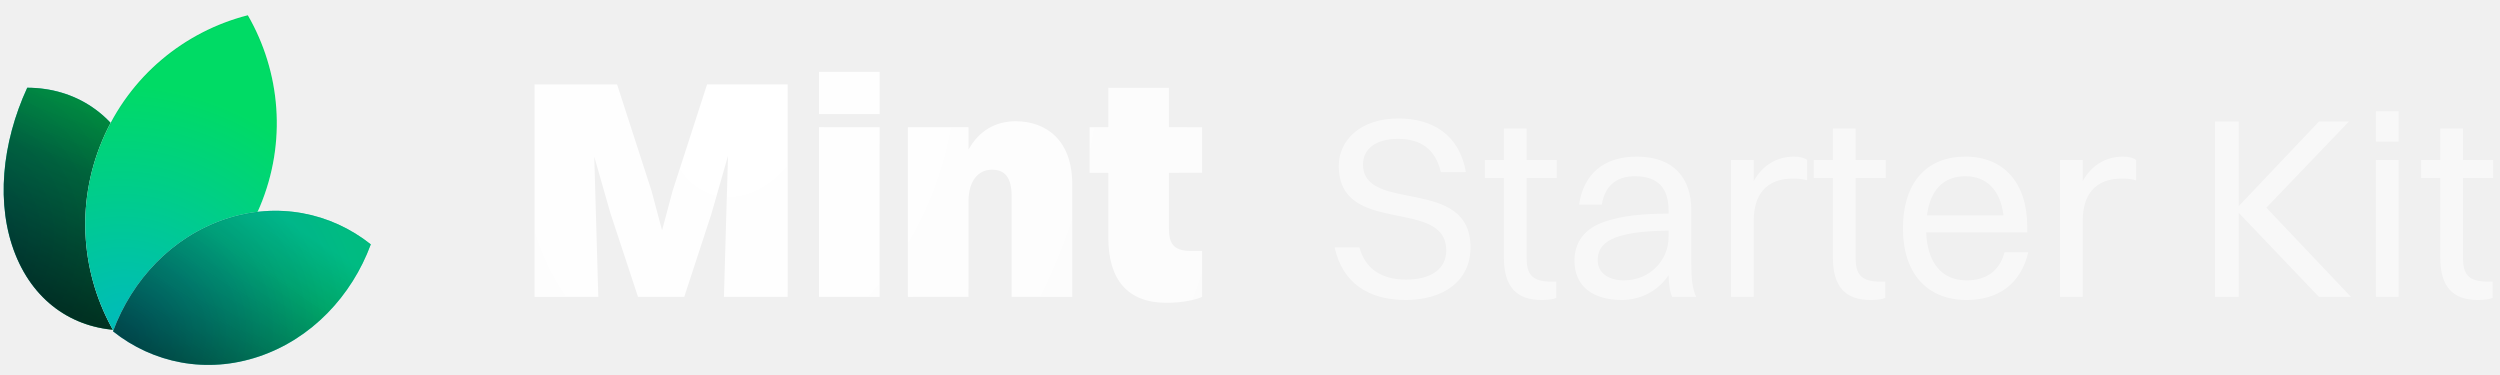
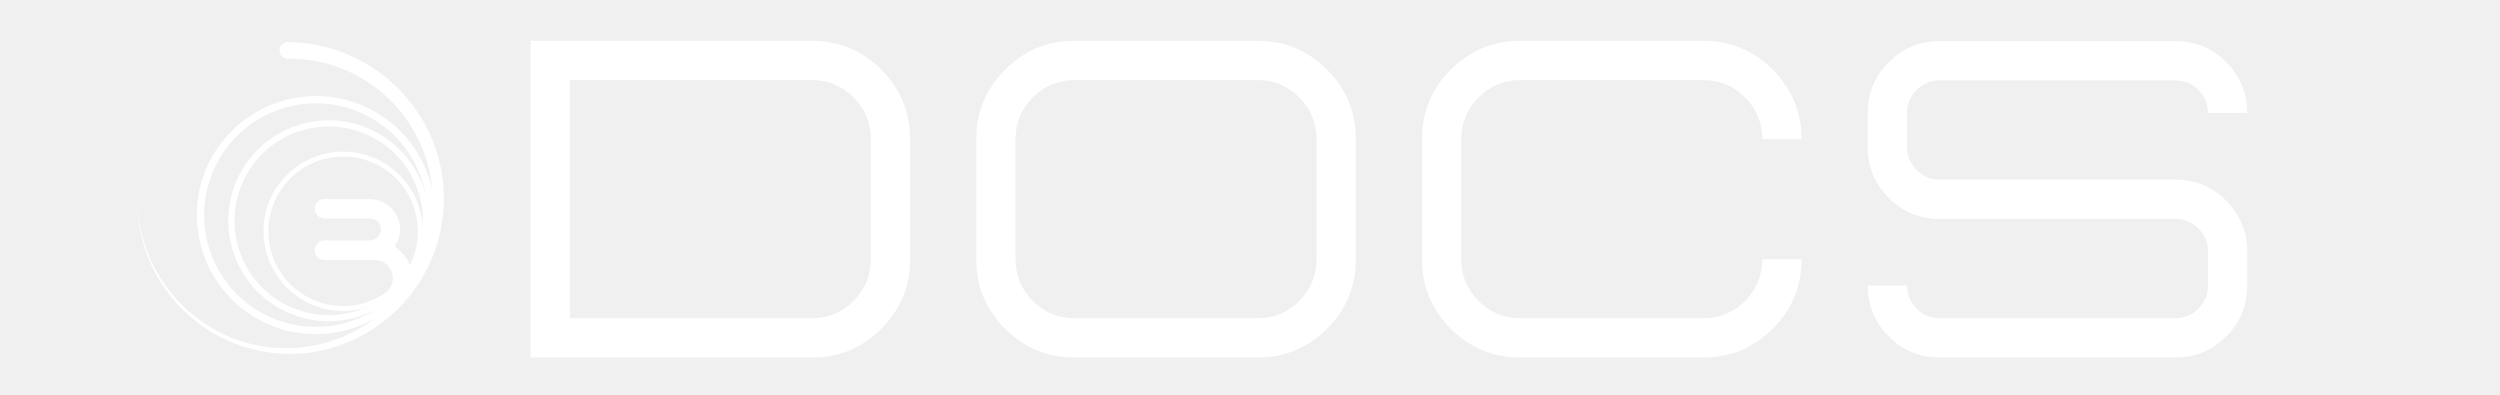
- <svg xmlns="http://www.w3.org/2000/svg" width="160" height="24" viewBox="0 0 160 24" fill="none">
-   <path d="M7.953 21.139C4.896 21.13 2.255 19.458 0.987 16.29C-0.28 13.121 0.109 9.163 1.744 5.615C4.801 5.624 7.442 7.296 8.71 10.465C9.977 13.633 9.588 17.591 7.953 21.139Z" fill="white" />
-   <path d="M7.953 21.139C4.896 21.13 2.255 19.458 0.987 16.29C-0.28 13.121 0.109 9.163 1.744 5.615C4.801 5.624 7.442 7.296 8.71 10.465C9.977 13.633 9.588 17.591 7.953 21.139Z" fill="url(#paint0_radial_115_109)" />
-   <path d="M7.953 21.139C4.896 21.13 2.255 19.458 0.987 16.29C-0.28 13.121 0.109 9.163 1.744 5.615C4.801 5.624 7.442 7.296 8.71 10.465C9.977 13.633 9.588 17.591 7.953 21.139Z" fill="black" fill-opacity="0.5" style="mix-blend-mode:hard-light" />
-   <path d="M7.953 21.139C4.896 21.13 2.255 19.458 0.987 16.29C-0.28 13.121 0.109 9.163 1.744 5.615C4.801 5.624 7.442 7.296 8.71 10.465C9.977 13.633 9.588 17.591 7.953 21.139Z" fill="url(#paint1_linear_115_109)" fill-opacity="0.5" style="mix-blend-mode:hard-light" />
-   <path d="M7.935 21.111C4.897 21.096 2.274 19.431 1.013 16.279C-0.248 13.124 0.136 9.182 1.762 5.643C4.8 5.659 7.423 7.324 8.684 10.476C9.945 13.63 9.561 17.572 7.935 21.111Z" stroke="url(#paint2_linear_115_109)" stroke-opacity="0.05" stroke-width="0.056" />
-   <path d="M7.31 21.257C11.354 20.221 14.884 17.375 16.628 13.236C18.373 9.097 17.945 4.587 15.86 0.976C11.816 2.012 8.287 4.858 6.542 8.998C4.797 13.137 5.225 17.646 7.31 21.257Z" fill="white" />
-   <path d="M7.31 21.257C11.354 20.221 14.884 17.375 16.628 13.236C18.373 9.097 17.945 4.587 15.86 0.976C11.816 2.012 8.287 4.858 6.542 8.998C4.797 13.137 5.225 17.646 7.31 21.257Z" fill="url(#paint3_radial_115_109)" />
-   <path d="M16.602 13.225C14.864 17.349 11.351 20.187 7.324 21.225C5.253 17.624 4.829 13.132 6.568 9.009C8.306 4.885 11.819 2.047 15.846 1.009C17.918 4.61 18.341 9.101 16.602 13.225Z" stroke="url(#paint4_linear_115_109)" stroke-opacity="0.05" stroke-width="0.056" />
-   <path d="M7.234 21.207C9.789 23.237 13.21 23.951 16.577 22.814C19.944 21.677 22.506 18.945 23.73 15.638C21.175 13.608 17.754 12.894 14.387 14.031C11.02 15.168 8.458 17.901 7.234 21.207Z" fill="white" />
-   <path d="M7.234 21.207C9.789 23.237 13.21 23.951 16.577 22.814C19.944 21.677 22.506 18.945 23.73 15.638C21.175 13.608 17.754 12.894 14.387 14.031C11.02 15.168 8.458 17.901 7.234 21.207Z" fill="url(#paint5_radial_115_109)" />
-   <path d="M7.234 21.207C9.789 23.237 13.21 23.951 16.577 22.814C19.944 21.677 22.506 18.945 23.73 15.638C21.175 13.608 17.754 12.894 14.387 14.031C11.02 15.168 8.458 17.901 7.234 21.207Z" fill="black" fill-opacity="0.2" style="mix-blend-mode:hard-light" />
-   <path d="M7.234 21.207C9.789 23.237 13.21 23.951 16.577 22.814C19.944 21.677 22.506 18.945 23.73 15.638C21.175 13.608 17.754 12.894 14.387 14.031C11.02 15.168 8.458 17.901 7.234 21.207Z" fill="url(#paint6_linear_115_109)" fill-opacity="0.5" style="mix-blend-mode:hard-light" />
-   <path d="M16.568 22.787C13.218 23.918 9.814 23.212 7.267 21.198C8.492 17.907 11.044 15.189 14.396 14.058C17.747 12.927 21.15 13.633 23.697 15.648C22.472 18.938 19.92 21.656 16.568 22.787Z" stroke="url(#paint7_linear_115_109)" stroke-opacity="0.05" stroke-width="0.056" />
-   <path d="M34.212 19V5.4H39.492L41.692 12.2L42.372 14.74L43.052 12.2L45.252 5.4H50.412V19H46.332L46.592 9.98L45.532 13.68L43.792 19H40.832L39.052 13.6L38.032 10.02L38.292 19H34.212ZM52.416 7.3V4.6H56.295V7.3H52.416ZM52.416 19V8.14H56.295V19H52.416ZM58.104 19V8.14H61.984V9.58C62.664 8.34 63.744 7.76 65.004 7.76C66.964 7.76 68.624 8.98 68.624 11.78V19H64.744V12.56C64.744 11.34 64.304 10.86 63.484 10.86C62.604 10.86 61.984 11.58 61.984 12.88V19H58.104ZM70.933 15.22V11.06H69.733V8.14H70.933V5.62H74.813V8.14H76.933V11.06H74.813V14.6C74.813 15.5 75.033 16.06 76.213 16.06H76.933V19C76.493 19.2 75.673 19.38 74.653 19.38C72.153 19.38 70.933 17.88 70.933 15.22Z" fill="url(#paint8_radial_115_109)" />
-   <path d="M87.232 10.519C87.232 13.687 94.112 11.229 94.112 15.832C94.112 17.994 92.364 19.198 89.971 19.198C87.562 19.198 85.912 18.093 85.417 15.832H87.001C87.364 17.169 88.371 17.895 89.987 17.895C91.671 17.895 92.561 17.152 92.561 16.03C92.561 12.598 85.681 15.155 85.681 10.618C85.681 9.001 87.034 7.582 89.509 7.582C91.671 7.582 93.403 8.621 93.816 11.014H92.215C91.868 9.529 90.912 8.886 89.476 8.886C88.057 8.886 87.232 9.529 87.232 10.519ZM96.25 16.476V11.393H95.029V10.239H96.25V8.226H97.702V10.239H99.632V11.393H97.702V16.476C97.702 17.532 98.015 18.026 99.302 18.026H99.599V19.066C99.434 19.148 99.071 19.198 98.659 19.198C97.025 19.198 96.25 18.323 96.25 16.476ZM102.516 13.093H101.064C101.345 11.162 102.615 10.024 104.76 10.024C107.103 10.024 108.242 11.393 108.242 13.44V16.888C108.242 17.895 108.324 18.521 108.555 19H107.021C106.856 18.654 106.806 18.142 106.79 17.614C106.047 18.72 104.859 19.198 103.803 19.198C101.988 19.198 100.767 18.357 100.767 16.69C100.767 15.486 101.427 14.611 102.714 14.182C103.902 13.786 105.107 13.687 106.79 13.671V13.473C106.79 12.053 106.13 11.278 104.628 11.278C103.374 11.278 102.698 11.971 102.516 13.093ZM102.252 16.657C102.252 17.465 102.929 17.944 103.952 17.944C105.569 17.944 106.79 16.674 106.79 15.172V14.759C103.061 14.793 102.252 15.585 102.252 16.657ZM110.787 19V10.239H112.239V11.591C112.833 10.519 113.774 10.024 114.83 10.024C115.176 10.024 115.49 10.107 115.655 10.239V11.542C115.407 11.46 115.094 11.427 114.747 11.427C112.998 11.427 112.239 12.515 112.239 14.1V19H110.787ZM117.305 16.476V11.393H116.084V10.239H117.305V8.226H118.757V10.239H120.688V11.393H118.757V16.476C118.757 17.532 119.071 18.026 120.358 18.026H120.655V19.066C120.49 19.148 120.127 19.198 119.714 19.198C118.081 19.198 117.305 18.323 117.305 16.476ZM129.809 16.145C129.33 18.192 127.862 19.198 125.865 19.198C123.324 19.198 121.79 17.482 121.79 14.627C121.79 11.658 123.324 10.024 125.783 10.024C128.258 10.024 129.743 11.723 129.743 14.512V14.875H123.275C123.357 16.838 124.281 17.944 125.865 17.944C127.103 17.944 127.977 17.35 128.291 16.145H129.809ZM125.783 11.278C124.38 11.278 123.539 12.152 123.324 13.786H128.225C128.027 12.169 127.152 11.278 125.783 11.278ZM131.843 19V10.239H133.295V11.591C133.889 10.519 134.829 10.024 135.885 10.024C136.232 10.024 136.545 10.107 136.71 10.239V11.542C136.463 11.46 136.149 11.427 135.803 11.427C134.054 11.427 133.295 12.515 133.295 14.1V19H131.843ZM141.763 19V7.78H143.281V13.192L148.413 7.78H150.327L145.047 13.291L150.459 19H148.413L143.281 13.621V19H141.763ZM152.06 9.067V7.12H153.512V9.067H152.06ZM152.06 19V10.239H153.512V19H152.06ZM156.178 16.476V11.393H154.957V10.239H156.178V8.226H157.63V10.239H159.56V11.393H157.63V16.476C157.63 17.532 157.943 18.026 159.23 18.026H159.527V19.066C159.362 19.148 158.999 19.198 158.587 19.198C156.953 19.198 156.178 18.323 156.178 16.476Z" fill="white" fill-opacity="0.55" />
+ <svg xmlns="http://www.w3.org/2000/svg" width="570" zoomAndPan="magnify" viewBox="0 0 427.5 67.5" height="90" preserveAspectRatio="xMidYMid meet" version="1.0">
  <defs>
-     <radialGradient id="paint0_radial_115_109" cx="0" cy="0" r="1" gradientUnits="userSpaceOnUse" gradientTransform="translate(-3.00503 15.023) rotate(-10.029) scale(17.9572 17.784)">
-       <stop stop-color="#00B0BB" />
-       <stop offset="1" stop-color="#00DB65" />
-     </radialGradient>
-     <linearGradient id="paint1_linear_115_109" x1="7.39" y1="4.813" x2="1.63" y2="18.689" gradientUnits="userSpaceOnUse">
-       <stop stop-color="#18E299" />
-       <stop offset="1" />
-     </linearGradient>
-     <linearGradient id="paint2_linear_115_109" x1="7.948" y1="8.016" x2="1.761" y2="18.746" gradientUnits="userSpaceOnUse">
-       <stop />
-       <stop offset="1" stop-opacity="0" />
-     </linearGradient>
-     <radialGradient id="paint3_radial_115_109" cx="0" cy="0" r="1" gradientUnits="userSpaceOnUse" gradientTransform="translate(8.11404 20.8822) rotate(-75.7542) scale(21.6246 23.7772)">
-       <stop stop-color="#00BBBB" />
-       <stop offset="0.713" stop-color="#00DB65" />
-     </radialGradient>
-     <linearGradient id="paint4_linear_115_109" x1="7.602" y1="5.871" x2="15.556" y2="16.372" gradientUnits="userSpaceOnUse">
-       <stop />
-       <stop offset="1" stop-opacity="0" />
-     </linearGradient>
-     <radialGradient id="paint5_radial_115_109" cx="0" cy="0" r="1" gradientUnits="userSpaceOnUse" gradientTransform="translate(7.84537 21.5181) rotate(-20.3525) scale(18.5603 17.32)">
-       <stop stop-color="#00B0BB" />
-       <stop offset="1" stop-color="#00DB65" />
-     </radialGradient>
-     <linearGradient id="paint6_linear_115_109" x1="16.808" y1="13.007" x2="10.041" y2="22.994" gradientUnits="userSpaceOnUse">
-       <stop stop-color="#00B1BC" />
-       <stop offset="1" />
-     </linearGradient>
-     <linearGradient id="paint7_linear_115_109" x1="16.808" y1="13.007" x2="14.169" y2="23.841" gradientUnits="userSpaceOnUse">
-       <stop />
-       <stop offset="1" stop-opacity="0" />
-     </linearGradient>
-     <radialGradient id="paint8_radial_115_109" cx="0" cy="0" r="1" gradientUnits="userSpaceOnUse" gradientTransform="translate(47.2781 7) rotate(19.0047) scale(67.5582 85.7506)">
-       <stop stop-color="white" />
-       <stop offset="1" stop-color="white" stop-opacity="0.5" />
-     </radialGradient>
+     <g />
+     <clipPath id="efb0803bcb">
+       <path d="M 45.047 25.926 L 72.32 25.926 L 72.32 53.184 L 45.047 53.184 Z M 45.047 25.926 " clip-rule="nonzero" />
+     </clipPath>
+     <clipPath id="d9c5dcd2d4">
+       <path d="M 52.535 21.285 L 76.941 33.41 L 64.816 57.816 L 40.41 45.691 Z M 52.535 21.285 " clip-rule="nonzero" />
+     </clipPath>
+     <clipPath id="188a31bc51">
+       <path d="M 52.535 21.285 L 76.941 33.41 L 64.816 57.816 L 40.41 45.691 Z M 52.535 21.285 " clip-rule="nonzero" />
+     </clipPath>
+     <clipPath id="b72f32d3c4">
+       <path d="M 52.535 21.285 L 76.941 33.41 L 64.816 57.816 L 40.41 45.691 Z M 52.535 21.285 " clip-rule="nonzero" />
+     </clipPath>
+     <clipPath id="8f24b65c56">
+       <path d="M 39.027 20.566 L 73.406 20.566 L 73.406 54.93 L 39.027 54.93 Z M 39.027 20.566 " clip-rule="nonzero" />
+     </clipPath>
+     <clipPath id="5ae5a3def7">
+       <path d="M 48.473 14.723 L 79.246 30.012 L 63.957 60.785 L 33.184 45.496 Z M 48.473 14.723 " clip-rule="nonzero" />
+     </clipPath>
+     <clipPath id="02adae4fed">
+       <path d="M 48.473 14.723 L 79.246 30.012 L 63.957 60.785 L 33.184 45.496 Z M 48.473 14.723 " clip-rule="nonzero" />
+     </clipPath>
+     <clipPath id="3e18c65084">
+       <path d="M 48.473 14.723 L 79.246 30.012 L 63.957 60.785 L 33.184 45.496 Z M 48.473 14.723 " clip-rule="nonzero" />
+     </clipPath>
+     <clipPath id="d9d430a83a">
+       <path d="M 33.652 16.422 L 74.391 16.422 L 74.391 57.145 L 33.652 57.145 Z M 33.652 16.422 " clip-rule="nonzero" />
+     </clipPath>
+     <clipPath id="94190a2d3c">
+       <path d="M 44.836 9.484 L 81.312 27.605 L 63.191 64.082 L 26.715 45.961 Z M 44.836 9.484 " clip-rule="nonzero" />
+     </clipPath>
+     <clipPath id="1a45dfcabb">
+       <path d="M 44.836 9.484 L 81.312 27.605 L 63.191 64.082 L 26.715 45.961 Z M 44.836 9.484 " clip-rule="nonzero" />
+     </clipPath>
+     <clipPath id="5f3f1fdcaa">
+       <path d="M 44.836 9.484 L 81.312 27.605 L 63.191 64.082 L 26.715 45.961 Z M 44.836 9.484 " clip-rule="nonzero" />
+     </clipPath>
+     <clipPath id="5d061787bc">
+       <path d="M 23.52 7.203 L 75.906 7.203 L 75.906 60.52 L 23.52 60.52 Z M 23.52 7.203 " clip-rule="nonzero" />
+     </clipPath>
+     <clipPath id="28d4a63eee">
+       <path d="M 55.465 34.043 L 70.477 34.043 L 70.477 53.824 L 55.465 53.824 Z M 55.465 34.043 " clip-rule="nonzero" />
+     </clipPath>
+     <clipPath id="c9e9fbcc3a">
+       <path d="M 53.809 34.035 L 57.125 34.035 L 57.125 37.352 L 53.809 37.352 Z M 53.809 34.035 " clip-rule="nonzero" />
+     </clipPath>
+     <clipPath id="c10a018871">
+       <path d="M 55.465 34.035 C 54.551 34.035 53.809 34.777 53.809 35.691 C 53.809 36.609 54.551 37.352 55.465 37.352 C 56.383 37.352 57.125 36.609 57.125 35.691 C 57.125 34.777 56.383 34.035 55.465 34.035 Z M 55.465 34.035 " clip-rule="nonzero" />
+     </clipPath>
+     <clipPath id="e42e94c735">
+       <path d="M 53.809 41.129 L 57.125 41.129 L 57.125 44.445 L 53.809 44.445 Z M 53.809 41.129 " clip-rule="nonzero" />
+     </clipPath>
+     <clipPath id="90a58c2fe1">
+       <path d="M 55.465 41.129 C 54.551 41.129 53.809 41.871 53.809 42.789 C 53.809 43.703 54.551 44.445 55.465 44.445 C 56.383 44.445 57.125 43.703 57.125 42.789 C 57.125 41.871 56.383 41.129 55.465 41.129 Z M 55.465 41.129 " clip-rule="nonzero" />
+     </clipPath>
  </defs>
+   <g clip-path="url(#efb0803bcb)">
+     <g clip-path="url(#d9c5dcd2d4)">
+       <g clip-path="url(#188a31bc51)">
+         <g clip-path="url(#b72f32d3c4)">
+           <path fill="#ffffff" d="M 52.613 51.754 C 45.871 48.402 43.145 40.191 46.473 33.488 C 49.805 26.785 57.996 24 64.738 27.348 C 71.48 30.699 74.23 38.871 70.879 45.613 C 67.531 52.355 59.316 55.086 52.613 51.754 Z M 64.367 28.102 C 58.039 24.957 50.371 27.535 47.227 33.863 C 44.082 40.191 46.66 47.855 52.988 51 C 59.316 54.145 66.984 51.566 70.125 45.238 C 73.27 38.91 70.656 31.227 64.367 28.102 Z M 64.367 28.102 " fill-opacity="1" fill-rule="nonzero" />
+         </g>
+       </g>
+     </g>
+   </g>
+   <g clip-path="url(#8f24b65c56)">
+     <g clip-path="url(#5ae5a3def7)">
+       <g clip-path="url(#02adae4fed)">
+         <g clip-path="url(#3e18c65084)">
+           <path fill="#ffffff" d="M 48.57 53.141 C 40.07 48.918 36.629 38.562 40.828 30.109 C 45.027 21.656 55.359 18.145 63.859 22.367 C 72.359 26.59 75.824 36.898 71.602 45.398 C 67.379 53.898 57.023 57.34 48.57 53.141 Z M 63.387 23.316 C 55.41 19.355 45.742 22.605 41.777 30.582 C 37.816 38.559 41.066 48.227 49.043 52.191 C 57.02 56.152 66.688 52.902 70.652 44.926 C 74.613 36.949 71.316 27.258 63.387 23.316 Z M 63.387 23.316 " fill-opacity="1" fill-rule="nonzero" />
+         </g>
+       </g>
+     </g>
+   </g>
+   <g clip-path="url(#d9d430a83a)">
+     <g clip-path="url(#94190a2d3c)">
+       <g clip-path="url(#1a45dfcabb)">
+         <g clip-path="url(#5f3f1fdcaa)">
+           <path fill="#ffffff" d="M 44.953 55.02 C 34.879 50.016 30.797 37.742 35.777 27.723 C 40.754 17.703 53 13.539 63.074 18.547 C 73.148 23.551 77.258 35.77 72.25 45.844 C 67.246 55.918 54.973 59.996 44.953 55.02 Z M 62.516 19.672 C 53.059 14.973 41.602 18.824 36.902 28.281 C 32.203 37.738 36.055 49.195 45.512 53.895 C 54.969 58.594 66.426 54.742 71.125 45.285 C 75.824 35.828 71.914 24.34 62.516 19.672 Z M 62.516 19.672 " fill-opacity="1" fill-rule="nonzero" />
+         </g>
+       </g>
+     </g>
+   </g>
+   <g clip-path="url(#5d061787bc)">
+     <path fill="#ffffff" d="M 49.246 7.188 C 50.578 7.211 51.902 7.324 53.219 7.523 C 54.531 7.738 55.824 8.043 57.094 8.438 C 58.359 8.84 59.59 9.332 60.785 9.91 C 61.977 10.496 63.121 11.16 64.215 11.906 C 64.488 12.09 64.758 12.281 65.023 12.477 C 65.285 12.672 65.547 12.875 65.805 13.078 C 66.062 13.285 66.316 13.496 66.566 13.711 C 66.816 13.922 67.062 14.145 67.305 14.367 C 67.543 14.59 67.781 14.816 68.016 15.051 C 68.25 15.281 68.477 15.52 68.703 15.762 C 68.926 16 69.148 16.246 69.363 16.496 C 69.578 16.742 69.789 16.996 69.996 17.254 C 70.203 17.508 70.406 17.77 70.602 18.031 C 70.801 18.297 70.992 18.562 71.18 18.836 C 71.363 19.105 71.547 19.379 71.723 19.656 C 71.902 19.938 72.074 20.215 72.242 20.5 C 72.406 20.785 72.57 21.07 72.727 21.359 C 72.883 21.652 73.031 21.945 73.176 22.238 C 73.324 22.535 73.465 22.832 73.598 23.133 C 73.734 23.434 73.863 23.738 73.984 24.043 C 74.168 24.496 74.336 24.953 74.492 25.414 C 74.648 25.875 74.793 26.344 74.926 26.812 C 75.059 27.281 75.176 27.754 75.281 28.23 C 75.387 28.707 75.477 29.188 75.555 29.668 C 75.633 30.148 75.699 30.633 75.754 31.117 C 75.805 31.605 75.844 32.09 75.867 32.578 C 75.895 33.066 75.906 33.551 75.902 34.039 C 75.902 34.527 75.887 35.016 75.859 35.504 C 75.832 35.988 75.789 36.477 75.734 36.961 C 75.68 37.445 75.609 37.93 75.527 38.41 C 75.449 38.891 75.352 39.367 75.246 39.844 C 75.137 40.32 75.016 40.793 74.883 41.262 C 74.746 41.73 74.602 42.195 74.441 42.656 C 74.281 43.117 74.109 43.574 73.926 44.027 C 73.738 44.48 73.543 44.926 73.332 45.367 C 73.125 45.805 72.902 46.242 72.668 46.668 C 72.438 47.098 72.191 47.52 71.934 47.934 C 71.68 48.352 71.41 48.758 71.133 49.156 C 70.852 49.559 70.562 49.949 70.262 50.336 C 69.961 50.719 69.648 51.094 69.328 51.461 C 69.008 51.828 68.676 52.188 68.336 52.539 C 67.996 52.887 67.645 53.227 67.285 53.555 C 66.926 53.887 66.555 54.203 66.18 54.516 C 65.801 54.824 65.418 55.121 65.023 55.41 C 64.629 55.699 64.227 55.977 63.816 56.242 C 63.41 56.508 62.992 56.762 62.57 57.008 C 62.148 57.25 61.719 57.48 61.281 57.699 C 60.848 57.922 60.406 58.129 59.957 58.324 C 59.512 58.52 59.059 58.699 58.602 58.871 C 58.145 59.043 57.684 59.199 57.215 59.344 C 56.75 59.488 56.281 59.621 55.809 59.742 C 55.332 59.859 54.859 59.965 54.379 60.059 C 54.062 60.117 53.746 60.172 53.43 60.219 C 53.113 60.27 52.793 60.309 52.477 60.348 C 52.156 60.383 51.836 60.414 51.516 60.438 C 51.195 60.461 50.875 60.48 50.555 60.492 C 50.234 60.504 49.914 60.512 49.594 60.512 C 49.273 60.512 48.953 60.508 48.633 60.496 C 48.309 60.484 47.988 60.465 47.672 60.441 C 47.352 60.418 47.031 60.391 46.711 60.355 C 46.391 60.32 46.074 60.277 45.758 60.23 C 45.441 60.184 45.121 60.129 44.809 60.07 C 44.492 60.012 44.18 59.949 43.863 59.879 C 43.551 59.809 43.238 59.73 42.93 59.648 C 42.621 59.566 42.312 59.48 42.004 59.387 C 41.695 59.293 41.391 59.191 41.09 59.086 C 40.785 58.98 40.484 58.871 40.184 58.754 C 39.887 58.641 39.59 58.516 39.293 58.391 C 39.004 58.266 38.711 58.133 38.426 57.996 C 38.137 57.859 37.852 57.715 37.57 57.566 C 37.285 57.422 37.008 57.27 36.73 57.109 C 36.453 56.953 36.18 56.789 35.91 56.621 C 35.637 56.457 35.371 56.281 35.105 56.105 C 34.84 55.93 34.578 55.746 34.32 55.559 C 34.062 55.371 33.809 55.18 33.559 54.984 C 33.305 54.789 33.059 54.59 32.816 54.383 C 32.57 54.18 32.332 53.969 32.094 53.754 C 31.859 53.543 31.625 53.324 31.398 53.102 C 31.168 52.879 30.945 52.652 30.727 52.422 C 30.504 52.191 30.289 51.957 30.078 51.719 C 29.867 51.48 29.66 51.238 29.457 50.992 C 29.254 50.746 29.055 50.496 28.863 50.246 C 28.668 49.992 28.48 49.734 28.297 49.477 C 28.109 49.215 27.93 48.953 27.758 48.688 C 27.582 48.422 27.414 48.152 27.25 47.883 C 27.086 47.613 26.926 47.34 26.773 47.062 C 26.617 46.785 26.469 46.508 26.324 46.227 C 26.18 45.941 26.043 45.66 25.91 45.371 C 25.777 45.086 25.648 44.797 25.527 44.504 C 25.402 44.211 25.285 43.918 25.176 43.621 C 25.062 43.324 24.957 43.027 24.859 42.727 C 24.758 42.426 24.66 42.125 24.574 41.82 C 24.484 41.52 24.398 41.211 24.32 40.906 C 24.242 40.598 24.172 40.289 24.105 39.98 C 24.039 39.672 23.977 39.363 23.922 39.051 C 23.867 38.738 23.816 38.426 23.773 38.113 C 23.73 37.801 23.691 37.484 23.66 37.168 C 23.629 36.855 23.602 36.539 23.582 36.223 C 23.562 35.906 23.547 35.594 23.539 35.277 C 23.531 34.961 23.527 34.645 23.531 34.328 C 23.535 34.641 23.547 34.953 23.562 35.27 C 23.578 35.582 23.598 35.895 23.625 36.207 C 23.652 36.523 23.688 36.836 23.727 37.145 C 23.762 37.457 23.809 37.77 23.859 38.078 C 23.91 38.391 23.965 38.699 24.027 39.008 C 24.09 39.316 24.156 39.621 24.23 39.926 C 24.301 40.234 24.383 40.539 24.465 40.84 C 24.551 41.145 24.641 41.445 24.734 41.742 C 24.832 42.043 24.934 42.34 25.039 42.637 C 25.145 42.93 25.258 43.227 25.375 43.516 C 25.492 43.809 25.613 44.098 25.742 44.383 C 25.871 44.672 26.004 44.957 26.145 45.238 C 26.281 45.52 26.426 45.801 26.574 46.074 C 26.723 46.352 26.879 46.625 27.039 46.898 C 27.195 47.168 27.359 47.438 27.531 47.699 C 27.699 47.965 27.871 48.227 28.051 48.484 C 28.23 48.742 28.41 48.996 28.598 49.246 C 28.785 49.496 28.973 49.742 29.168 49.988 C 29.363 50.23 29.566 50.469 29.77 50.707 C 29.973 50.941 30.18 51.176 30.395 51.402 C 30.605 51.633 30.824 51.855 31.043 52.078 C 31.266 52.297 31.488 52.516 31.719 52.727 C 31.945 52.941 32.18 53.148 32.414 53.352 C 32.652 53.555 32.891 53.758 33.133 53.953 C 33.375 54.148 33.625 54.336 33.875 54.523 C 34.125 54.711 34.379 54.891 34.633 55.07 C 34.891 55.246 35.152 55.418 35.414 55.586 C 35.68 55.754 35.945 55.918 36.215 56.078 C 36.48 56.234 36.754 56.387 37.027 56.535 C 37.305 56.684 37.582 56.828 37.859 56.965 C 38.141 57.105 38.422 57.238 38.707 57.367 C 38.992 57.492 39.277 57.617 39.566 57.734 C 39.996 57.906 40.43 58.066 40.867 58.211 C 41.301 58.359 41.742 58.496 42.188 58.621 C 42.633 58.742 43.082 58.855 43.531 58.953 C 43.98 59.051 44.434 59.137 44.891 59.211 C 45.348 59.285 45.805 59.348 46.262 59.395 C 46.719 59.445 47.18 59.48 47.641 59.504 C 48.102 59.527 48.562 59.535 49.023 59.535 C 49.484 59.531 49.945 59.516 50.406 59.488 C 50.867 59.461 51.328 59.422 51.785 59.371 C 52.246 59.316 52.699 59.25 53.156 59.172 C 53.609 59.094 54.062 59.004 54.512 58.902 C 54.961 58.801 55.41 58.684 55.852 58.555 C 56.297 58.43 56.734 58.289 57.172 58.137 C 57.605 57.984 58.039 57.82 58.465 57.648 C 58.891 57.473 59.312 57.285 59.73 57.086 C 60.145 56.887 60.555 56.676 60.961 56.457 C 61.367 56.234 61.766 56 62.156 55.758 C 62.547 55.516 62.934 55.262 63.312 54.996 C 63.691 54.734 64.059 54.457 64.422 54.172 C 64.785 53.887 65.141 53.594 65.488 53.289 C 65.836 52.984 66.172 52.672 66.504 52.348 C 66.832 52.023 67.152 51.691 67.461 51.352 C 67.773 51.012 68.074 50.664 68.367 50.305 C 68.66 49.949 68.941 49.582 69.211 49.211 C 69.484 48.836 69.746 48.457 69.996 48.07 C 70.246 47.684 70.488 47.289 70.715 46.887 C 70.945 46.488 71.164 46.082 71.371 45.668 C 71.578 45.258 71.773 44.84 71.957 44.414 C 72.141 43.992 72.312 43.562 72.473 43.133 C 72.633 42.699 72.781 42.262 72.918 41.82 C 73.051 41.379 73.176 40.938 73.289 40.488 C 73.398 40.039 73.5 39.59 73.586 39.137 C 73.641 38.84 73.691 38.543 73.734 38.242 C 73.781 37.945 73.82 37.645 73.855 37.344 C 73.887 37.043 73.914 36.742 73.938 36.441 C 73.961 36.141 73.977 35.84 73.988 35.535 C 74 35.234 74.008 34.934 74.008 34.629 C 74.008 34.328 74.004 34.027 73.992 33.723 C 73.98 33.422 73.965 33.121 73.941 32.82 C 73.922 32.516 73.895 32.215 73.859 31.914 C 73.828 31.617 73.789 31.316 73.746 31.016 C 73.703 30.719 73.652 30.418 73.598 30.121 C 73.543 29.824 73.48 29.527 73.414 29.234 C 73.352 28.938 73.277 28.645 73.203 28.352 C 73.125 28.062 73.043 27.77 72.957 27.48 C 72.867 27.191 72.773 26.902 72.676 26.617 C 72.578 26.332 72.477 26.047 72.367 25.766 C 72.258 25.484 72.145 25.203 72.027 24.926 C 71.906 24.648 71.785 24.371 71.656 24.098 C 71.527 23.828 71.391 23.555 71.254 23.285 C 71.113 23.02 70.969 22.754 70.82 22.488 C 70.672 22.227 70.52 21.965 70.359 21.711 C 70.203 21.453 70.039 21.195 69.871 20.945 C 69.703 20.695 69.531 20.445 69.355 20.199 C 69.176 19.957 68.996 19.715 68.809 19.477 C 68.625 19.238 68.434 19.004 68.238 18.77 C 68.047 18.539 67.848 18.312 67.645 18.09 C 67.441 17.863 67.234 17.645 67.023 17.426 C 66.812 17.211 66.598 17 66.379 16.789 C 66.16 16.582 65.938 16.379 65.711 16.176 C 65.484 15.977 65.254 15.781 65.02 15.59 C 64.785 15.398 64.551 15.211 64.309 15.027 C 64.07 14.844 63.824 14.664 63.578 14.492 C 63.332 14.316 63.082 14.148 62.828 13.98 C 62.578 13.82 62.324 13.66 62.066 13.508 C 61.812 13.352 61.551 13.203 61.289 13.059 C 61.027 12.914 60.766 12.777 60.496 12.641 C 60.23 12.508 59.961 12.379 59.688 12.254 C 59.418 12.129 59.145 12.008 58.867 11.895 C 58.59 11.781 58.312 11.672 58.031 11.566 C 57.754 11.461 57.469 11.363 57.188 11.27 C 56.902 11.176 56.617 11.086 56.328 11.004 C 56.043 10.922 55.754 10.844 55.465 10.77 C 55.176 10.699 54.883 10.629 54.59 10.57 C 54.297 10.508 54.004 10.449 53.711 10.398 C 53.414 10.348 53.121 10.301 52.824 10.262 C 52.527 10.223 52.23 10.188 51.934 10.156 C 51.637 10.129 51.336 10.105 51.039 10.086 C 50.742 10.07 50.441 10.055 50.145 10.047 C 49.844 10.043 49.547 10.039 49.246 10.043 C 49.223 10.043 49.199 10.043 49.176 10.043 C 49.152 10.043 49.129 10.039 49.105 10.039 C 49.082 10.035 49.059 10.035 49.039 10.031 C 49.016 10.027 48.992 10.023 48.969 10.02 C 48.945 10.016 48.922 10.012 48.898 10.004 C 48.875 10 48.855 9.996 48.832 9.988 C 48.809 9.98 48.785 9.973 48.766 9.969 C 48.742 9.961 48.719 9.953 48.699 9.941 C 48.676 9.934 48.656 9.926 48.633 9.914 C 48.613 9.906 48.594 9.895 48.57 9.883 C 48.551 9.875 48.531 9.863 48.508 9.852 C 48.488 9.84 48.469 9.828 48.449 9.812 C 48.43 9.801 48.41 9.789 48.391 9.773 C 48.375 9.762 48.355 9.746 48.336 9.73 C 48.316 9.719 48.301 9.703 48.281 9.688 C 48.266 9.672 48.246 9.656 48.23 9.641 C 48.215 9.625 48.199 9.605 48.184 9.59 C 48.168 9.574 48.152 9.555 48.137 9.535 C 48.121 9.52 48.105 9.5 48.09 9.48 C 48.078 9.465 48.062 9.445 48.051 9.426 C 48.039 9.406 48.023 9.387 48.012 9.367 C 48 9.348 47.988 9.328 47.977 9.305 C 47.965 9.285 47.953 9.266 47.945 9.246 C 47.934 9.223 47.926 9.203 47.914 9.18 C 47.906 9.16 47.898 9.137 47.891 9.117 C 47.879 9.094 47.875 9.07 47.867 9.051 C 47.859 9.027 47.852 9.004 47.848 8.98 C 47.84 8.961 47.836 8.938 47.828 8.914 C 47.824 8.891 47.82 8.867 47.816 8.844 C 47.812 8.82 47.809 8.797 47.809 8.773 C 47.805 8.754 47.805 8.73 47.801 8.707 C 47.801 8.684 47.801 8.66 47.801 8.637 C 47.797 8.613 47.801 8.59 47.801 8.566 C 47.801 8.543 47.801 8.52 47.805 8.496 C 47.805 8.473 47.809 8.449 47.812 8.426 C 47.816 8.402 47.82 8.379 47.824 8.355 C 47.828 8.332 47.832 8.309 47.836 8.289 C 47.844 8.266 47.848 8.242 47.855 8.219 C 47.863 8.199 47.867 8.176 47.875 8.152 C 47.883 8.133 47.891 8.109 47.902 8.086 C 47.91 8.066 47.918 8.043 47.93 8.023 C 47.938 8 47.949 7.98 47.957 7.961 C 47.969 7.938 47.98 7.918 47.992 7.898 C 48.004 7.879 48.016 7.859 48.027 7.84 C 48.043 7.82 48.055 7.801 48.07 7.781 C 48.082 7.762 48.098 7.742 48.109 7.727 C 48.125 7.707 48.141 7.688 48.156 7.672 C 48.172 7.652 48.188 7.637 48.203 7.621 C 48.219 7.602 48.238 7.586 48.254 7.57 C 48.27 7.555 48.289 7.539 48.309 7.523 C 48.324 7.508 48.344 7.496 48.363 7.48 C 48.379 7.465 48.398 7.453 48.418 7.441 C 48.438 7.426 48.457 7.414 48.477 7.402 C 48.496 7.391 48.516 7.379 48.539 7.367 C 48.559 7.355 48.578 7.344 48.602 7.332 C 48.621 7.324 48.641 7.312 48.664 7.305 C 48.684 7.297 48.707 7.285 48.73 7.277 C 48.75 7.27 48.773 7.262 48.797 7.254 C 48.816 7.25 48.84 7.242 48.863 7.234 C 48.887 7.23 48.906 7.227 48.93 7.219 C 48.953 7.215 48.977 7.211 49 7.207 C 49.023 7.203 49.047 7.199 49.07 7.199 C 49.094 7.195 49.117 7.191 49.141 7.191 C 49.164 7.191 49.184 7.191 49.207 7.188 Z M 49.246 7.188 " fill-opacity="1" fill-rule="nonzero" />
+   </g>
+   <g clip-path="url(#28d4a63eee)">
+     <path fill="#ffffff" d="M 55.465 37.355 C 58.047 37.352 60.625 37.348 63.207 37.359 C 64.555 37.367 65.445 38.617 65.02 39.859 C 64.754 40.633 64.047 41.117 63.117 41.121 C 60.566 41.129 58.016 41.125 55.465 41.125 L 55.465 44.434 C 58.27 44.438 61.078 44.441 63.883 44.449 C 65.453 44.449 66.668 45.332 67.055 46.727 C 67.457 48.168 66.867 49.527 65.496 50.363 L 65.496 53.82 C 67.344 53.57 69.402 51.805 70.062 49.785 C 71.094 46.645 70.117 44.121 67.535 42.133 C 67.562 42.074 67.582 42.016 67.617 41.965 C 68.66 40.23 68.723 38.449 67.734 36.703 C 66.715 34.898 65.094 34.047 63.027 34.047 C 60.508 34.047 57.984 34.047 55.465 34.047 Z M 55.465 37.355 " fill-opacity="1" fill-rule="nonzero" />
+   </g>
+   <g clip-path="url(#c9e9fbcc3a)">
+     <g clip-path="url(#c10a018871)">
+       <path fill="#ffffff" d="M 53.809 34.035 L 57.125 34.035 L 57.125 37.352 L 53.809 37.352 Z M 53.809 34.035 " fill-opacity="1" fill-rule="nonzero" />
+     </g>
+   </g>
+   <g clip-path="url(#e42e94c735)">
+     <g clip-path="url(#90a58c2fe1)">
+       <path fill="#ffffff" d="M 53.809 41.129 L 57.125 41.129 L 57.125 44.445 L 53.809 44.445 Z M 53.809 41.129 " fill-opacity="1" fill-rule="nonzero" />
+     </g>
+   </g>
+   <g fill="#ffffff" fill-opacity="1">
+     <g transform="translate(83.17729, 61.13427)">
+       <g>
+         <path d="M 55.656 0 C 60.289 0 64.25 -1.641 67.531 -4.922 C 70.812 -8.203 72.453 -12.16 72.453 -16.797 L 72.453 -37.359 C 72.453 -41.984 70.812 -45.938 67.531 -49.219 C 64.25 -52.508 60.289 -54.156 55.656 -54.156 L 7.547 -54.156 L 7.547 0 Z M 55.656 -6.719 L 14.266 -6.719 L 14.266 -47.438 L 55.656 -47.438 C 58.445 -47.438 60.82 -46.445 62.781 -44.469 C 64.75 -42.5 65.734 -40.129 65.734 -37.359 L 65.734 -16.797 C 65.734 -14.023 64.75 -11.648 62.781 -9.672 C 60.82 -7.703 58.445 -6.719 55.656 -6.719 Z M 55.656 -6.719 " />
+       </g>
+     </g>
+   </g>
+   <g fill="#ffffff" fill-opacity="1">
+     <g transform="translate(161.2826, 61.13427)">
+       <g>
+         <path d="M 53.766 0 C 58.398 0 62.359 -1.641 65.641 -4.922 C 68.922 -8.203 70.562 -12.16 70.562 -16.797 L 70.562 -37.359 C 70.562 -41.984 68.922 -45.938 65.641 -49.219 C 62.359 -52.508 58.398 -54.156 53.766 -54.156 L 22.453 -54.156 C 17.828 -54.156 13.867 -52.508 10.578 -49.219 C 7.297 -45.938 5.656 -41.984 5.656 -37.359 L 5.656 -16.797 C 5.656 -12.16 7.297 -8.203 10.578 -4.922 C 13.867 -1.641 17.828 0 22.453 0 Z M 53.766 -6.719 L 22.453 -6.719 C 19.68 -6.719 17.305 -7.703 15.328 -9.672 C 13.359 -11.648 12.375 -14.023 12.375 -16.797 L 12.375 -37.359 C 12.375 -40.129 13.359 -42.5 15.328 -44.469 C 17.305 -46.445 19.68 -47.438 22.453 -47.438 L 53.766 -47.438 C 56.566 -47.438 58.945 -46.445 60.906 -44.469 C 62.863 -42.5 63.844 -40.129 63.844 -37.359 L 63.844 -16.797 C 63.844 -14.023 62.863 -11.648 60.906 -9.672 C 58.945 -7.703 56.566 -6.719 53.766 -6.719 Z M 53.766 -6.719 " />
+       </g>
+     </g>
+   </g>
+   <g fill="#ffffff" fill-opacity="1">
+     <g transform="translate(237.5014, 61.13427)">
+       <g>
+         <path d="M 53.766 0 C 58.398 0 62.359 -1.641 65.641 -4.922 C 68.922 -8.203 70.562 -12.16 70.562 -16.797 L 63.844 -16.797 C 63.844 -14.023 62.863 -11.648 60.906 -9.672 C 58.945 -7.703 56.566 -6.719 53.766 -6.719 L 22.453 -6.719 C 19.68 -6.719 17.305 -7.703 15.328 -9.672 C 13.359 -11.648 12.375 -14.023 12.375 -16.797 L 12.375 -37.359 C 12.375 -40.129 13.359 -42.5 15.328 -44.469 C 17.305 -46.445 19.68 -47.438 22.453 -47.438 L 53.766 -47.438 C 56.566 -47.438 58.945 -46.445 60.906 -44.469 C 62.863 -42.5 63.844 -40.129 63.844 -37.359 L 70.562 -37.359 C 70.562 -41.984 68.922 -45.938 65.641 -49.219 C 62.359 -52.508 58.398 -54.156 53.766 -54.156 L 22.453 -54.156 C 17.828 -54.156 13.867 -52.508 10.578 -49.219 C 7.297 -45.938 5.656 -41.984 5.656 -37.359 L 5.656 -16.797 C 5.656 -12.16 7.297 -8.203 10.578 -4.922 C 13.867 -1.641 17.828 0 22.453 0 Z M 53.766 0 " />
+       </g>
+     </g>
+   </g>
+   <g fill="#ffffff" fill-opacity="1">
+     <g transform="translate(313.7201, 61.13427)">
+       <g>
+         <path d="M 58.266 0 L 17.969 0 C 14.57 0 11.672 -1.195 9.266 -3.594 C 6.859 -6 5.656 -8.898 5.656 -12.297 L 12.375 -12.297 C 12.375 -10.766 12.922 -9.453 14.016 -8.359 C 15.109 -7.266 16.426 -6.719 17.969 -6.719 L 58.266 -6.719 C 59.797 -6.719 61.109 -7.266 62.203 -8.359 C 63.297 -9.453 63.844 -10.766 63.844 -12.297 L 63.844 -18.109 C 63.844 -19.648 63.297 -20.969 62.203 -22.062 C 61.109 -23.156 59.797 -23.703 58.266 -23.703 L 17.969 -23.703 C 14.57 -23.703 11.672 -24.898 9.266 -27.297 C 6.859 -29.703 5.656 -32.602 5.656 -36 L 5.656 -41.812 C 5.656 -45.207 6.859 -48.102 9.266 -50.5 C 11.672 -52.906 14.57 -54.109 17.969 -54.109 L 58.266 -54.109 C 61.66 -54.109 64.555 -52.906 66.953 -50.5 C 69.359 -48.102 70.562 -45.207 70.562 -41.812 L 63.844 -41.812 C 63.844 -43.344 63.297 -44.656 62.203 -45.75 C 61.109 -46.844 59.797 -47.391 58.266 -47.391 L 17.969 -47.391 C 16.426 -47.391 15.109 -46.844 14.016 -45.75 C 12.922 -44.656 12.375 -43.344 12.375 -41.812 L 12.375 -36 C 12.375 -34.469 12.922 -33.156 14.016 -32.062 C 15.109 -30.969 16.426 -30.422 17.969 -30.422 L 58.266 -30.422 C 61.66 -30.422 64.555 -29.219 66.953 -26.812 C 69.359 -24.406 70.562 -21.504 70.562 -18.109 L 70.562 -12.297 C 70.562 -8.898 69.359 -6 66.953 -3.594 C 64.555 -1.195 61.66 0 58.266 0 Z M 58.266 0 " />
+       </g>
+     </g>
+   </g>
</svg>
